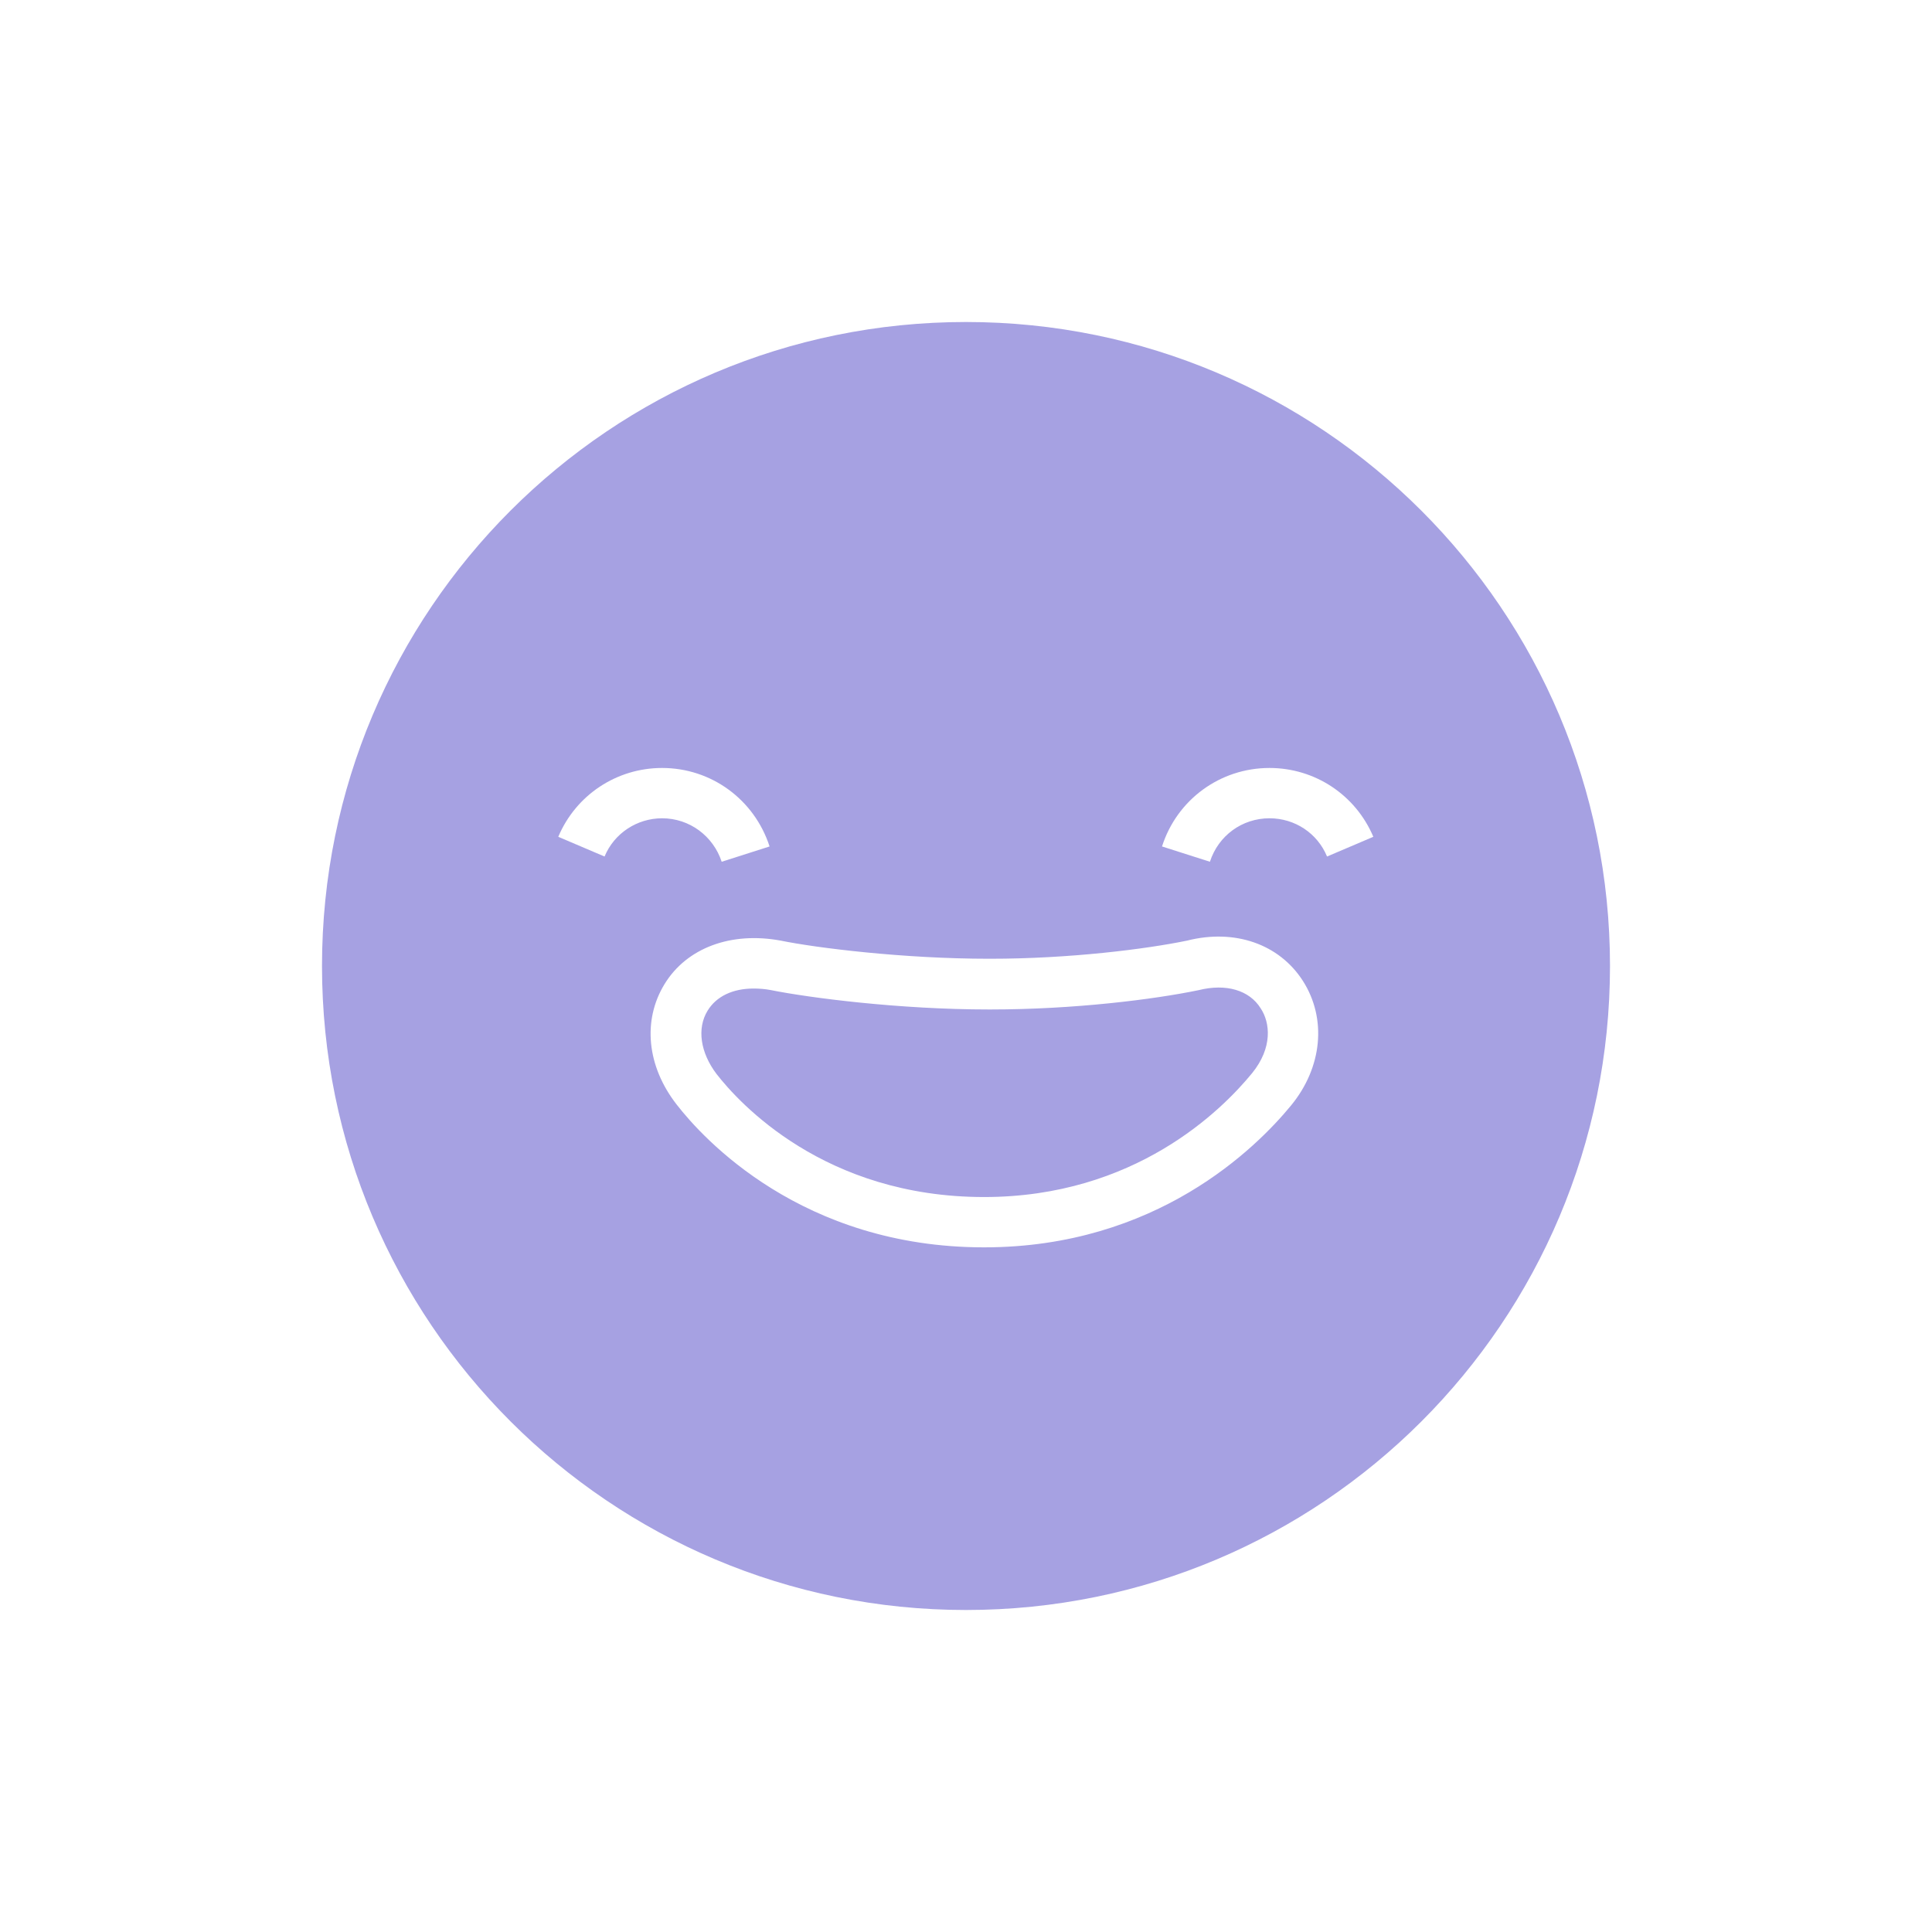
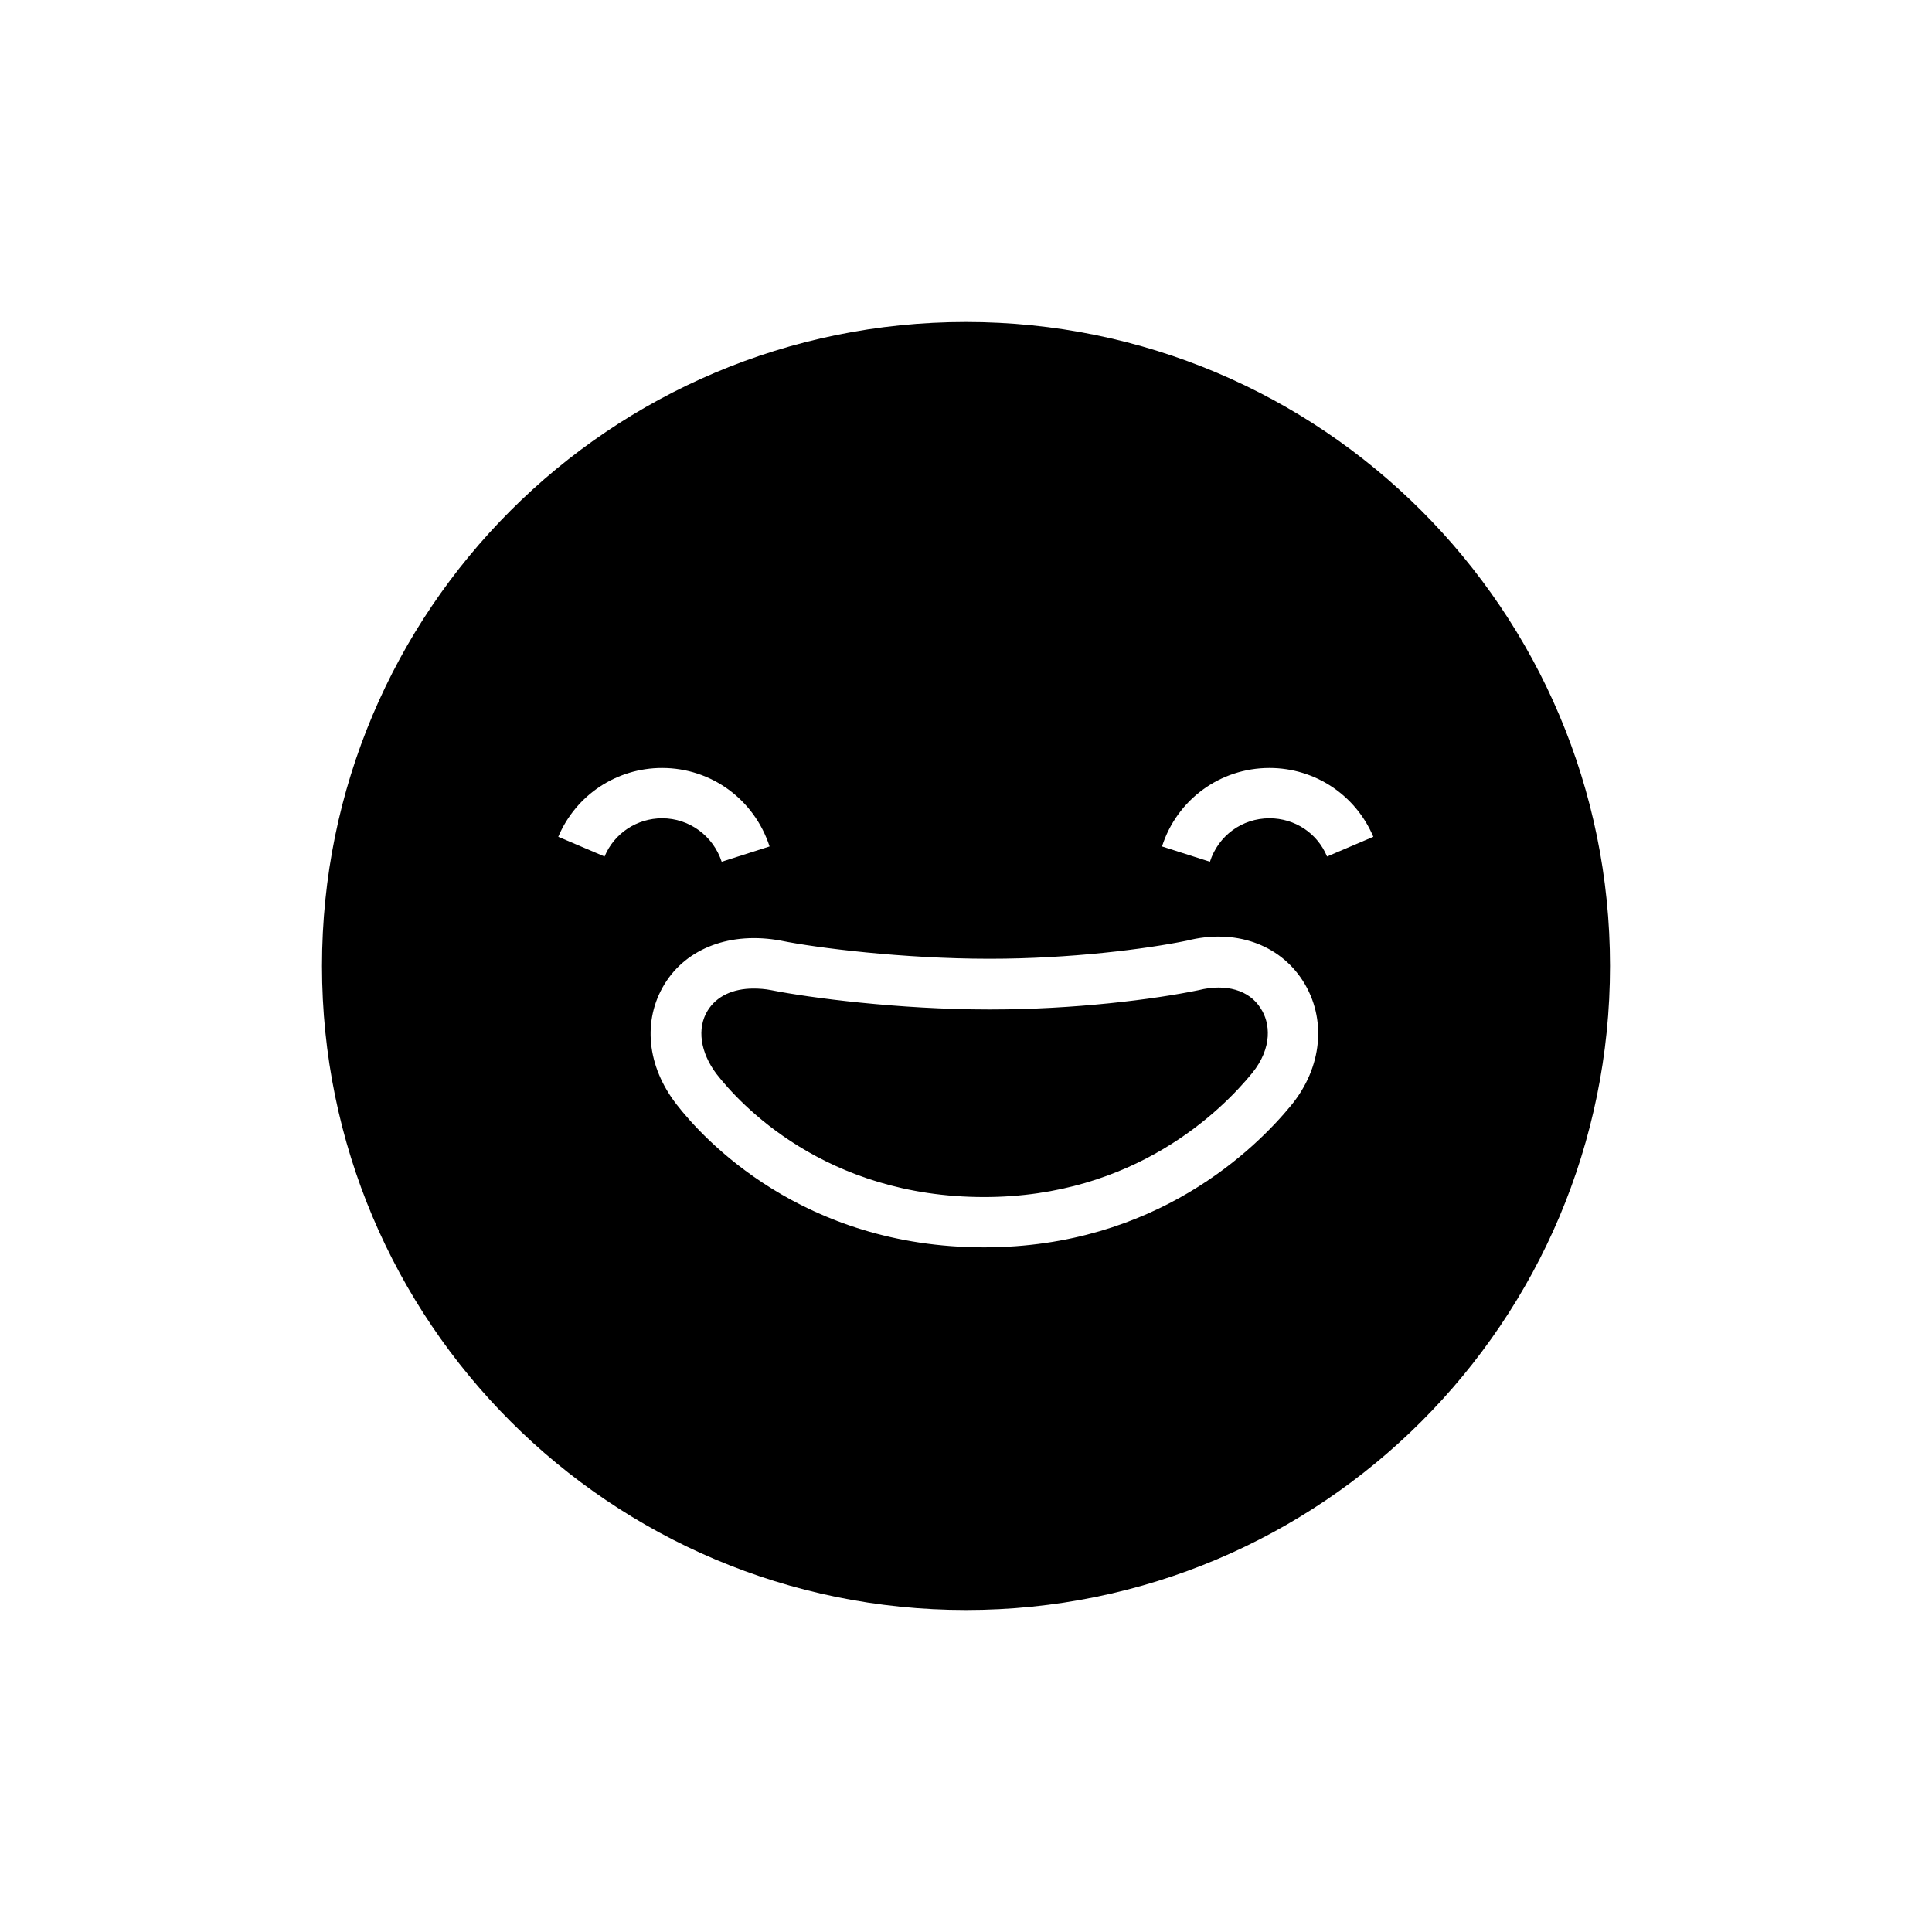
<svg xmlns="http://www.w3.org/2000/svg" viewBox="0 0 48 48" fill="none">
-   <path fill-rule="evenodd" clip-rule="evenodd" d="M8 24C8 15.16 15.16 8 24 8C32.83 8 40 15.16 40 24C40 32.84 32.84 40 24 40C15.16 40 8 32.84 8 24ZM13.87 20.79L15.02 21.28C15.26 20.7 15.83 20.33 16.45 20.33C17.13 20.33 17.72 20.77 17.93 21.41L19.12 21.03C18.74 19.86 17.67 19.08 16.45 19.08C15.32 19.08 14.31 19.75 13.87 20.79ZM24.45 30.99C28.73 30.99 31.21 28.52 32.08 27.46C32.85 26.52 32.97 25.31 32.37 24.37C31.78 23.45 30.67 23.07 29.49 23.37C28.47 23.58 26.58 23.82 24.6 23.82H24.57C22.45 23.82 20.28 23.55 19.4 23.37C18.16 23.14 17.06 23.55 16.51 24.45C15.96 25.35 16.07 26.49 16.81 27.44C17.46 28.28 19.92 30.99 24.45 30.99ZM31.54 20.33C32.17 20.33 32.73 20.7 32.97 21.28L34.12 20.79C33.68 19.75 32.67 19.08 31.54 19.08C30.31 19.08 29.24 19.87 28.87 21.03L30.06 21.41C30.27 20.76 30.86 20.33 31.54 20.33ZM24.61 25.08C26.69 25.08 28.67 24.83 29.78 24.6C30.46 24.43 31.04 24.6 31.32 25.05C31.56 25.41 31.62 26.03 31.11 26.66C30.35 27.59 28.19 29.74 24.45 29.74C20.48 29.74 18.36 27.4 17.8 26.68C17.4 26.15 17.31 25.55 17.58 25.11C17.8 24.75 18.21 24.56 18.72 24.56C18.86 24.56 19.01 24.57 19.16 24.6C20.11 24.79 22.34 25.08 24.57 25.08H24.61Z" fill="#A6A1E2" />
+   <path fill-rule="evenodd" clip-rule="evenodd" d="M8 24C8 15.16 15.16 8 24 8C32.83 8 40 15.16 40 24C40 32.84 32.84 40 24 40C15.16 40 8 32.84 8 24ZM13.87 20.79L15.02 21.28C15.26 20.7 15.83 20.33 16.45 20.33C17.13 20.33 17.72 20.77 17.93 21.41L19.12 21.03C18.74 19.86 17.67 19.08 16.45 19.08C15.32 19.08 14.31 19.75 13.87 20.79ZM24.45 30.99C28.73 30.99 31.21 28.52 32.08 27.46C32.85 26.52 32.97 25.31 32.37 24.37C31.78 23.45 30.67 23.07 29.49 23.37C28.47 23.58 26.58 23.82 24.6 23.82H24.57C22.45 23.82 20.28 23.55 19.4 23.37C18.16 23.14 17.06 23.55 16.51 24.45C15.96 25.35 16.07 26.49 16.81 27.44C17.46 28.28 19.92 30.99 24.45 30.99ZM31.54 20.33C32.17 20.33 32.73 20.7 32.97 21.28L34.12 20.79C33.68 19.75 32.67 19.08 31.54 19.08C30.31 19.08 29.24 19.87 28.87 21.03L30.06 21.41C30.27 20.76 30.86 20.33 31.54 20.33ZM24.61 25.08C26.69 25.08 28.67 24.83 29.78 24.6C30.46 24.43 31.04 24.6 31.32 25.05C31.56 25.41 31.62 26.03 31.11 26.66C30.35 27.59 28.19 29.74 24.45 29.74C20.48 29.74 18.36 27.4 17.8 26.68C17.4 26.15 17.31 25.55 17.58 25.11C17.8 24.75 18.21 24.56 18.72 24.56C18.86 24.56 19.01 24.57 19.16 24.6C20.11 24.79 22.34 25.08 24.57 25.08H24.61Z" fill="currentColor" />
</svg>
